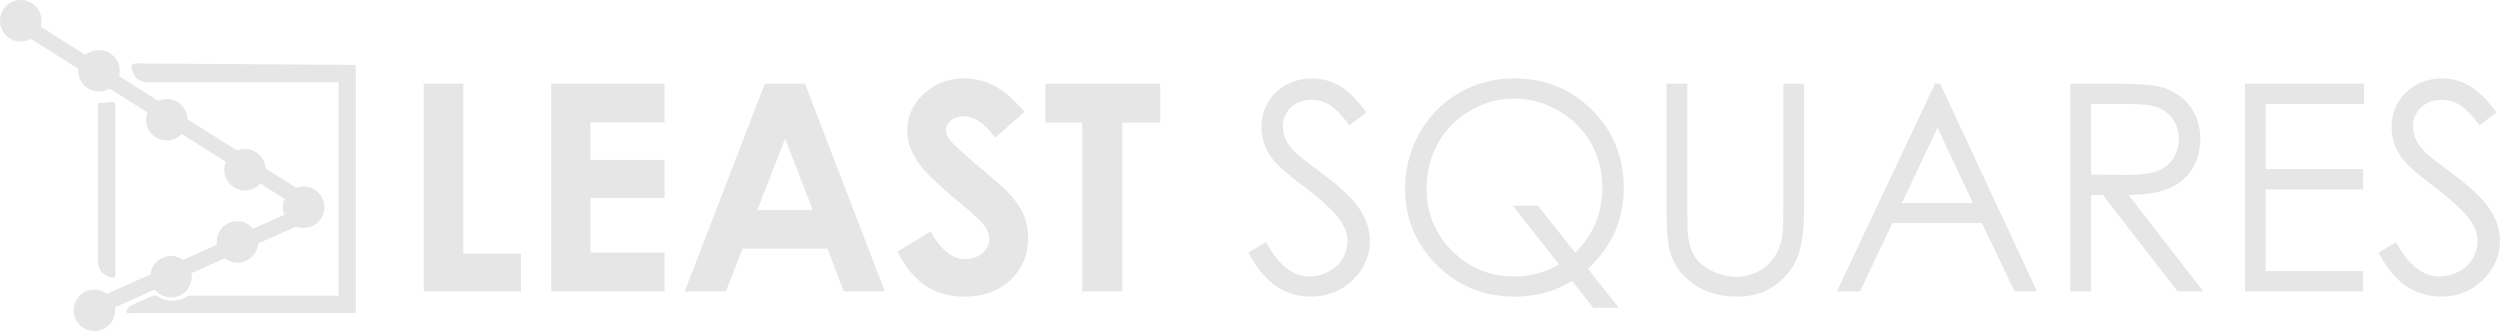
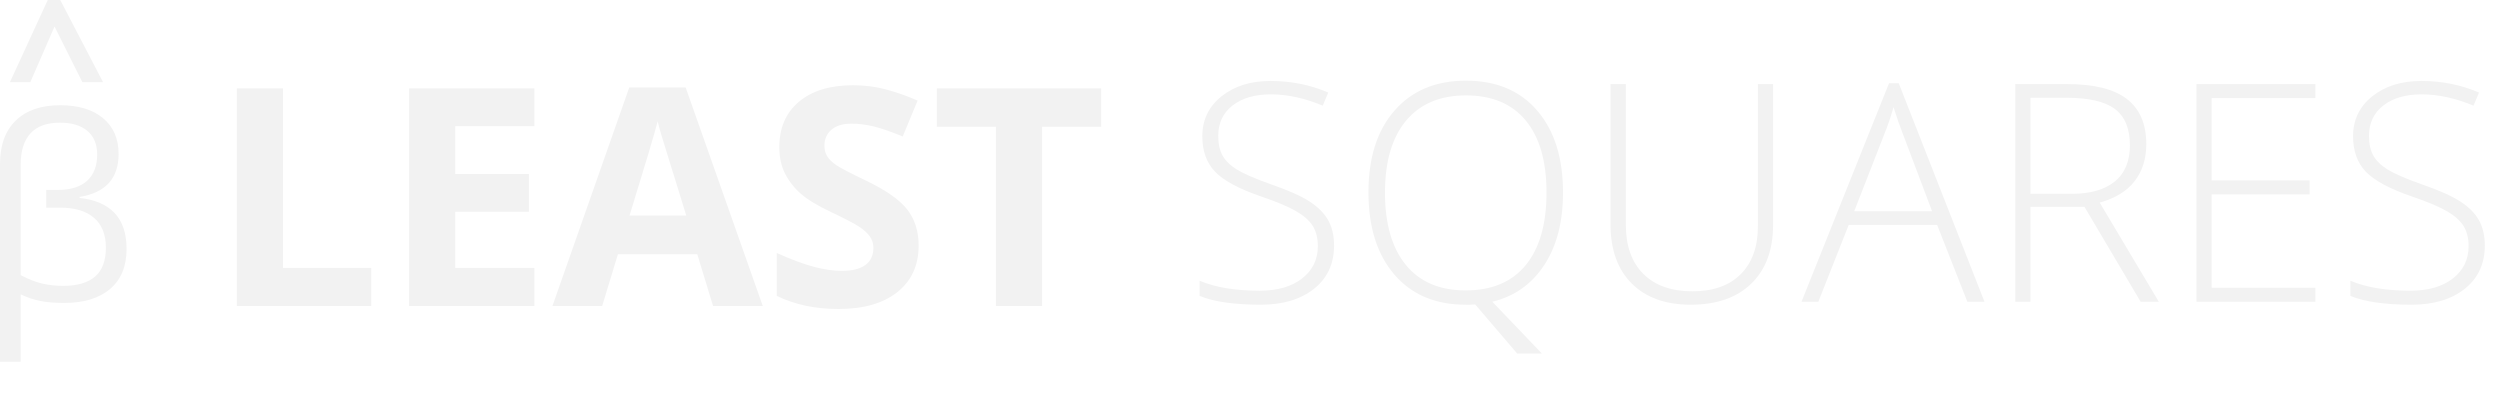
- <svg xmlns="http://www.w3.org/2000/svg" version="1.1" id="Layer_1" x="0px" y="0px" width="1283.627px" height="169.992px" viewBox="0 0 1283.627 169.992" enable-background="new 0 0 1283.627 169.992" xml:space="preserve">
+ <svg xmlns="http://www.w3.org/2000/svg" version="1.1" id="Layer_1" x="0px" y="0px" width="1164.382px" height="184.132px" viewBox="0 0 1164.382 184.132" enable-background="new 0 0 1164.382 184.132" xml:space="preserve">
+   <g>
+     <path fill="#F2F2F2" d="M110.305,142.531V41.162h21.494v83.619h41.116v17.75H110.305z" />
+     <path fill="#F2F2F2" d="M248.907,142.531h-58.381V41.162h58.381v17.611h-36.887V81.03h34.321v17.611h-34.321v26.14h36.887V142.531z   " />
+     <path fill="#F2F2F2" d="M332.11,142.531l-7.35-24.129h-36.956l-7.35,24.129h-23.158l35.777-101.785h26.278l35.916,101.785H332.11z    M319.63,100.375c-6.795-21.863-10.62-34.228-11.475-37.095c-0.856-2.866-1.468-5.131-1.837-6.795   c-1.525,5.917-5.894,20.548-13.104,43.89H319.63z" />
+     <path fill="#F2F2F2" d="M427.863,114.38c0,9.152-3.293,16.363-9.88,21.633s-15.751,7.904-27.492,7.904   c-10.816,0-20.385-2.033-28.705-6.102v-19.969c6.84,3.051,12.63,5.2,17.369,6.448c4.738,1.248,9.071,1.872,13,1.872   c4.715,0,8.331-0.901,10.851-2.704c2.519-1.803,3.779-4.483,3.779-8.043c0-1.987-0.555-3.755-1.664-5.304s-2.739-3.039-4.888-4.473   c-2.149-1.432-6.529-3.721-13.139-6.864c-6.195-2.912-10.84-5.708-13.937-8.39c-3.097-2.68-5.571-5.801-7.419-9.36   c-1.849-3.56-2.773-7.719-2.773-12.48c0-8.967,3.039-16.017,9.118-21.147c6.078-5.131,14.479-7.696,25.204-7.696   c5.27,0,10.296,0.624,15.081,1.872s9.787,3.005,15.011,5.27l-6.934,16.71c-5.408-2.219-9.88-3.767-13.417-4.646   c-3.536-0.877-7.015-1.317-10.435-1.317c-4.068,0-7.188,0.948-9.36,2.843c-2.173,1.896-3.259,4.368-3.259,7.419   c0,1.896,0.439,3.548,1.317,4.958c0.877,1.411,2.276,2.773,4.195,4.09c1.917,1.318,6.459,3.688,13.625,7.107   c9.475,4.531,15.97,9.072,19.483,13.625C426.106,102.189,427.863,107.771,427.863,114.38z" />
+     <path fill="#F2F2F2" d="M485.343,142.531h-21.494V59.05h-27.526V41.162h76.547V59.05h-27.526V142.531z" />
+   </g>
+   <g>
+     <path fill="#F2F2F2" d="M621.343,114.391c0,8.459-3.109,15.162-9.325,20.107c-6.218,4.946-14.48,7.419-24.788,7.419   c-12.388,0-21.887-1.364-28.496-4.091v-7.072c7.303,3.098,16.616,4.646,27.941,4.646c8.32,0,14.918-1.906,19.796-5.721   c4.876-3.813,7.315-8.816,7.315-15.011c0-3.836-0.81-7.014-2.428-9.534c-1.618-2.519-4.253-4.818-7.904-6.898   s-9.014-4.322-16.086-6.726c-10.354-3.56-17.507-7.407-21.459-11.544s-5.928-9.649-5.928-16.537c0-7.581,2.969-13.763,8.909-18.547   c5.938-4.784,13.578-7.176,22.915-7.176c9.522,0,18.467,1.803,26.834,5.408l-2.566,6.102c-8.413-3.512-16.456-5.27-24.129-5.27   c-7.488,0-13.451,1.733-17.889,5.2s-6.656,8.182-6.656,14.145c0,3.744,0.682,6.819,2.046,9.222c1.362,2.404,3.594,4.565,6.69,6.483   s8.413,4.219,15.947,6.898c7.904,2.729,13.844,5.373,17.82,7.939c3.975,2.564,6.875,5.477,8.701,8.736   C620.431,105.828,621.343,109.769,621.343,114.391z" />
+     <path fill="#F2F2F2" d="M727.981,89.708c0,13.59-2.912,24.834-8.736,33.731c-5.824,8.899-13.891,14.596-24.197,17.092   l23.088,24.129h-11.51l-19.553-22.881l-2.287,0.139h-2.15c-14.099,0-25.168-4.68-33.211-14.041   c-8.043-9.359-12.064-22.129-12.064-38.308c0-16.131,4.056-28.832,12.168-38.1c8.112-9.267,19.194-13.902,33.246-13.902   c14.145,0,25.215,4.657,33.213,13.971C723.983,60.853,727.981,73.576,727.981,89.708z M645.056,89.708   c0,14.515,3.235,25.735,9.707,33.663s15.763,11.891,27.873,11.891c12.203,0,21.529-3.929,27.978-11.787   c6.448-7.857,9.673-19.113,9.673-33.767c0-14.606-3.225-25.804-9.673-33.593c-6.448-7.789-15.729-11.683-27.839-11.683   c-12.064,0-21.367,3.929-27.907,11.787C648.325,64.077,645.056,75.24,645.056,89.708z" />
+     <path fill="#F2F2F2" d="M825.815,39.162v65.592c0,11.648-3.375,20.755-10.123,27.318c-6.75,6.564-16.156,9.846-28.221,9.846   c-11.741,0-20.904-3.293-27.491-9.881c-6.587-6.586-9.88-15.773-9.88-27.561V39.162h7.141v65.592   c0,9.754,2.705,17.346,8.113,22.777s13.058,8.146,22.949,8.146c9.661,0,17.149-2.67,22.465-8.008   c5.315-5.34,7.975-12.746,7.975-22.223V39.162H825.815z" />
+     <path fill="#F2F2F2" d="M902.224,104.753h-41.186l-14.145,35.777h-7.836l40.77-101.785h4.508l39.938,101.785h-7.975   L902.224,104.753z M863.603,98.375h36.264l-13.799-36.54c-1.155-2.866-2.542-6.84-4.16-11.926   c-1.248,4.438-2.611,8.459-4.09,12.064L863.603,98.375z" />
+     <path fill="#F2F2F2" d="M945.696,96.364v44.167h-7.072V39.162h24.129c12.573,0,21.864,2.323,27.873,6.968   s9.014,11.638,9.014,20.974c0,6.795-1.791,12.526-5.373,17.195s-9.025,8.021-16.328,10.054l27.525,46.178h-8.459l-26.139-44.167   H945.696z M945.696,90.262h19.346c8.551,0,15.184-1.907,19.898-5.72c4.715-3.814,7.072-9.441,7.072-16.884   c0-7.719-2.312-13.335-6.934-16.849c-4.622-3.512-12.157-5.27-22.604-5.27h-16.779V90.262z" />
+     <path fill="#F2F2F2" d="M1078.405,140.531h-55.398V39.162h55.398v6.518h-48.326v38.343h45.623v6.518h-45.623v43.474h48.326V140.531   z" />
+     <path fill="#F2F2F2" d="M1157.31,114.391c0,8.459-3.109,15.162-9.325,20.107c-6.218,4.946-14.48,7.419-24.788,7.419   c-12.388,0-21.887-1.364-28.496-4.091v-7.072c7.303,3.098,16.616,4.646,27.941,4.646c8.32,0,14.918-1.906,19.796-5.721   c4.876-3.813,7.315-8.816,7.315-15.011c0-3.836-0.81-7.014-2.428-9.534c-1.618-2.519-4.253-4.818-7.904-6.898   s-9.014-4.322-16.086-6.726c-10.354-3.56-17.507-7.407-21.459-11.544s-5.928-9.649-5.928-16.537c0-7.581,2.969-13.763,8.909-18.547   c5.938-4.784,13.578-7.176,22.915-7.176c9.522,0,18.467,1.803,26.834,5.408l-2.566,6.102c-8.413-3.512-16.456-5.27-24.129-5.27   c-7.488,0-13.451,1.733-17.889,5.2s-6.656,8.182-6.656,14.145c0,3.744,0.682,6.819,2.046,9.222c1.362,2.404,3.594,4.565,6.69,6.483   s8.413,4.219,15.947,6.898c7.904,2.729,13.844,5.373,17.82,7.939c3.975,2.564,6.875,5.477,8.701,8.736   C1156.397,105.828,1157.31,109.769,1157.31,114.391z" />
+   </g>
  <g>
    <g>
-       <path fill="#E6E6E6" d="M217.579,42.944h20.306v87.314h29.588v19.363h-49.894V42.944z" />
-       <path fill="#E6E6E6" d="M282.992,42.944h58.234v19.869h-38.073v19.291h38.073v19.507h-38.073v28.065h38.073v19.944h-58.234V42.944    z" />
-       <path fill="#E6E6E6" d="M392.701,42.944h20.59l41.031,106.677h-21.103l-8.345-21.974h-43.531l-8.676,21.974h-21.103    L392.701,42.944z M403.122,71.226l-14.311,36.623h28.539L403.122,71.226z" />
-       <path fill="#E6E6E6" d="M526.008,57.446l-15.039,13.271c-5.28-7.347-10.654-11.022-16.13-11.022c-2.664,0-4.842,0.714-6.535,2.139    c-1.698,1.427-2.547,3.037-2.547,4.823c0,1.789,0.606,3.482,1.819,5.078c1.646,2.127,6.61,6.696,14.89,13.705    c7.748,6.479,12.445,10.565,14.097,12.256c4.114,4.159,7.03,8.136,8.751,11.931c1.721,3.797,2.58,7.941,2.58,12.438    c0,8.75-3.022,15.979-9.073,21.681c-6.05,5.708-13.943,8.558-23.668,8.558c-7.599,0-14.218-1.861-19.858-5.584    c-5.635-3.722-10.463-9.571-14.484-17.548l17.068-10.3c5.136,9.43,11.041,14.144,17.726,14.144c3.484,0,6.414-1.018,8.789-3.046    c2.37-2.032,3.559-4.376,3.559-7.035c0-2.418-0.896-4.835-2.687-7.253c-1.796-2.417-5.742-6.116-11.844-11.096    c-11.624-9.476-19.129-16.788-22.521-21.938c-3.391-5.147-5.084-10.286-5.084-15.41c0-7.398,2.822-13.742,8.462-19.037    c5.635-5.294,12.594-7.942,20.875-7.942c5.322,0,10.393,1.234,15.207,3.699C515.177,46.424,520.392,50.92,526.008,57.446z" />
-       <path fill="#E6E6E6" d="M536.742,42.944h58.957v20.014h-19.433v86.663h-20.6V62.958h-18.924V42.944z" />
-       <path fill="#E6E6E6" d="M640.955,129.749l9.063-5.439c6.382,11.751,13.756,17.624,22.12,17.624c3.577,0,6.937-0.833,10.08-2.503    c3.14-1.668,5.532-3.902,7.179-6.708c1.643-2.804,2.468-5.777,2.468-8.919c0-3.577-1.213-7.083-3.629-10.517    c-3.335-4.736-9.427-10.441-18.276-17.114c-8.896-6.72-14.428-11.578-16.606-14.577c-3.769-5.026-5.653-10.465-5.653-16.317    c0-4.641,1.11-8.87,3.335-12.69c2.221-3.818,5.355-6.829,9.391-9.029c4.035-2.199,8.424-3.3,13.163-3.3    c5.029,0,9.727,1.246,14.106,3.734c4.376,2.491,9.003,7.072,13.887,13.744l-8.704,6.598c-4.012-5.317-7.431-8.823-10.263-10.514    c-2.826-1.693-5.91-2.54-9.245-2.54c-4.301,0-7.818,1.306-10.552,3.916c-2.733,2.612-4.096,5.828-4.096,9.646    c0,2.321,0.48,4.569,1.451,6.745c0.966,2.174,2.729,4.543,5.294,7.106c1.399,1.353,5.994,4.907,13.775,10.659    c9.236,6.817,15.57,12.886,19.004,18.204c3.428,5.317,5.145,10.661,5.145,16.025c0,7.736-2.934,14.458-8.807,20.16    c-5.877,5.708-13.02,8.558-21.435,8.558c-6.479,0-12.352-1.729-17.618-5.185C650.261,143.661,645.4,137.873,640.955,129.749z" />
-       <path fill="#E6E6E6" d="M815.345,138.031l15.827,20.002h-13.127l-10.859-13.791c-8.714,5.376-18.528,8.061-29.443,8.061    c-15.795,0-29.126-5.413-39.995-16.242c-10.863-10.832-16.298-23.933-16.298-39.307c0-10.249,2.486-19.763,7.463-28.537    c4.978-8.777,11.755-15.629,20.329-20.56c8.578-4.933,17.986-7.398,28.23-7.398c15.799,0,29.122,5.404,39.967,16.21    c10.846,10.803,16.271,24.088,16.271,39.848c0,8.222-1.483,15.738-4.459,22.554C826.278,125.688,821.642,132.074,815.345,138.031z     M808.749,129.69c9.291-9.049,13.938-20.205,13.938-33.467c0-8.471-1.969-16.13-5.91-22.978    c-3.941-6.85-9.488-12.331-16.644-16.445c-7.155-4.112-14.698-6.169-22.624-6.169c-7.981,0-15.496,2.043-22.554,6.132    c-7.063,4.088-12.571,9.628-16.536,16.62s-5.947,14.768-5.947,23.333c0,12.679,4.375,23.385,13.126,32.116    c8.751,8.735,19.317,13.102,31.692,13.102c8.462,0,16.2-2.058,23.216-6.172L776.753,105.6h12.936L808.749,129.69z" />
-       <path fill="#E6E6E6" d="M855.689,42.944h10.658v64.398c0,7.639,0.145,12.401,0.435,14.286c0.531,4.205,1.763,7.723,3.698,10.552    c1.937,2.829,4.907,5.198,8.919,7.106c4.017,1.91,8.052,2.864,12.114,2.864c3.526,0,6.913-0.749,10.15-2.249    c3.237-1.497,5.947-3.575,8.121-6.236c2.179-2.656,3.774-5.873,4.791-9.645c0.723-2.708,1.087-8.268,1.087-16.679V42.944h10.658    v64.398c0,9.523-0.933,17.223-2.789,23.098c-1.866,5.873-5.588,10.985-11.172,15.338c-5.584,4.352-12.338,6.525-20.268,6.525    c-8.606,0-15.981-2.055-22.12-6.162c-6.139-4.109-10.249-9.549-12.329-16.316c-1.302-4.159-1.954-11.653-1.954-22.482V42.944z" />
-       <path fill="#E6E6E6" d="M996.156,42.944l49.749,106.677h-11.512l-16.779-35.1h-45.957l-16.619,35.1h-11.891l50.401-106.677    H996.156z M994.813,65.607l-18.281,38.616h36.474L994.813,65.607z" />
-       <path fill="#E6E6E6" d="M1063.021,42.944h21.247c11.849,0,19.872,0.485,24.079,1.451c6.335,1.453,11.48,4.563,15.445,9.332    c3.965,4.767,5.947,10.638,5.947,17.609c0,5.81-1.367,10.916-4.096,15.321c-2.733,4.406-6.638,7.732-11.713,9.982    c-5.075,2.254-12.086,3.403-21.033,3.45l38.367,49.532h-13.191l-38.362-49.532h-6.027v49.532h-10.663V42.944z M1073.684,53.386    v36.261l18.374,0.145c7.118,0,12.385-0.676,15.8-2.028c3.414-1.354,6.078-3.518,7.99-6.491c1.913-2.974,2.869-6.297,2.869-9.973    c0-3.578-0.971-6.827-2.906-9.754c-1.937-2.925-4.479-5.015-7.627-6.272c-3.148-1.257-8.378-1.887-15.688-1.887H1073.684z" />
-       <path fill="#E6E6E6" d="M1152.652,42.944h61.136v10.442h-50.473v33.432h50.038v10.444h-50.038v41.917h50.038v10.442h-60.701    V42.944z" />
-       <path fill="#E6E6E6" d="M1221.19,129.749l9.063-5.439c6.381,11.751,13.756,17.624,22.12,17.624c3.577,0,6.936-0.833,10.08-2.503    c3.14-1.668,5.532-3.902,7.179-6.708c1.642-2.804,2.468-5.777,2.468-8.919c0-3.577-1.213-7.083-3.629-10.517    c-3.336-4.736-9.428-10.441-18.276-17.114c-8.896-6.72-14.428-11.578-16.606-14.577c-3.769-5.026-5.653-10.465-5.653-16.317    c0-4.641,1.11-8.87,3.335-12.69c2.221-3.818,5.355-6.829,9.391-9.029c4.034-2.199,8.424-3.3,13.163-3.3    c5.028,0,9.726,1.246,14.106,3.734c4.375,2.491,9.003,7.072,13.887,13.744l-8.705,6.598c-4.011-5.317-7.431-8.823-10.262-10.514    c-2.827-1.693-5.91-2.54-9.245-2.54c-4.301,0-7.818,1.306-10.552,3.916c-2.733,2.612-4.096,5.828-4.096,9.646    c0,2.321,0.48,4.569,1.451,6.745c0.965,2.174,2.729,4.543,5.294,7.106c1.399,1.353,5.994,4.907,13.774,10.659    c9.236,6.817,15.571,12.886,19.004,18.204c3.429,5.317,5.146,10.661,5.146,16.025c0,7.736-2.934,14.458-8.807,20.16    c-5.878,5.708-13.02,8.558-21.435,8.558c-6.479,0-12.352-1.729-17.618-5.185C1230.496,143.661,1225.636,137.873,1221.19,129.749z" />
+       <path fill="#F2F2F2" d="M4.627,38.244L22.258,0h5.798l19.927,38.244h-9.622L25.398,12.358L14.127,38.244H4.627z" />
    </g>
-     <path fill="#E6E6E6" d="M157.018,95.822c-1.7-0.181-3.33,0.089-4.83,0.649l-15.794-9.955c-0.303-5.108-4.228-9.402-9.483-9.959   c-1.806-0.191-3.533,0.125-5.105,0.764L96.249,61.212c-0.125-5.273-4.096-9.771-9.481-10.341c-1.947-0.206-3.808,0.166-5.473,0.916   L61.069,39.038c0.134-0.514,0.271-1.027,0.328-1.571c0.62-5.853-3.622-11.1-9.474-11.72c-3.016-0.32-5.856,0.667-8,2.484   l-23.068-14.54c0.183-0.616,0.33-1.249,0.399-1.911c0.621-5.853-3.622-11.1-9.474-11.72C5.928-0.56,0.68,3.682,0.06,9.535   c-0.62,5.853,3.622,11.1,9.474,11.72c2.267,0.24,4.433-0.264,6.284-1.293l24.384,15.37c-0.554,5.807,3.66,10.993,9.475,11.609   c2.394,0.253,4.665-0.338,6.581-1.489l19.454,12.262c-0.315,0.834-0.566,1.702-0.665,2.631c-0.62,5.853,3.622,11.1,9.475,11.72   c3.411,0.361,6.586-0.96,8.79-3.258l22.674,14.291c-0.382,0.923-0.684,1.89-0.795,2.933c-0.62,5.853,3.622,11.101,9.475,11.721   c3.53,0.374,6.821-1.042,9.028-3.492l12.497,7.877c-0.436,0.986-0.772,2.03-0.892,3.159c-0.186,1.752,0.107,3.429,0.706,4.965   l-16.007,7.134c-1.71-2.033-4.166-3.445-7.016-3.747c-5.853-0.62-11.1,3.621-11.72,9.475c-0.094,0.885-0.043,1.745,0.074,2.589   l-17.343,7.729c-1.449-1.038-3.149-1.765-5.049-1.967c-5.839-0.618-11.072,3.604-11.712,9.437l-22.341,9.956   c-1.495-1.133-3.283-1.916-5.283-2.128c-5.853-0.62-11.1,3.621-11.72,9.475c-0.62,5.853,3.622,11.1,9.474,11.72   c5.853,0.62,11.1-3.621,11.72-9.474c0.097-0.914,0.038-1.802-0.09-2.671l20.472-9.123c1.715,2.175,4.263,3.688,7.234,4.004   c5.853,0.62,11.1-3.622,11.72-9.475c0.106-1.001,0.023-1.969-0.139-2.914l17.095-7.619c1.508,1.165,3.327,1.966,5.361,2.182   c5.853,0.62,11.1-3.621,11.72-9.475c0.011-0.107-0.007-0.212,0.001-0.319l19.598-8.734c0.86,0.334,1.756,0.601,2.718,0.703   c5.853,0.62,11.1-3.622,11.72-9.475S162.871,96.442,157.018,95.822z" />
-     <path fill="#E6E6E6" d="M67.693,33.449c-0.405,0.865,0.016,2.03,0.292,2.872c0.908,2.775,2.57,5.055,5.578,5.726   c1.096,0.244,2.263,0.151,3.385,0.151c2.143,0,4.287,0,6.43,0c3.274,0,6.548,0,9.822,0c4.07,0,8.141,0,12.211,0   c4.533,0,9.065,0,13.598,0c4.66,0,9.32,0,13.98,0c4.453,0,8.906,0,13.36,0c3.912,0,7.824,0,11.736,0c3.037,0,6.073,0,9.11,0   c1.827,0,3.653,0,5.48,0c0.38,0,0.761,0,1.142,0v109.661c-0.669,0-1.339,0-2.008,0c-1.823,0-3.646,0-5.469,0   c-2.702,0-5.403,0-8.105,0c-3.305,0-6.61,0-9.915,0c-3.633,0-7.266,0-10.899,0c-3.686,0-7.372,0-11.058,0   c-3.464,0-6.928,0-10.392,0c-2.966,0-5.933,0-8.899,0c-2.194,0-4.388,0-6.582,0c-0.628,0-1.256,0-1.885,0   c-0.53,0-1.331-0.156-1.833-0.012c-0.481,0.139-1.003,0.63-1.456,0.867c-0.506,0.266-1.029,0.501-1.563,0.705   c-2.137,0.813-4.463,1.11-6.736,0.858c-1.482-0.165-2.921-0.526-4.287-1.132c-0.939-0.417-1.756-1.161-2.786-1.361   c-1.161-0.225-2.305,0.426-3.328,0.881c-1.484,0.66-2.968,1.319-4.453,1.979c-1.394,0.623-2.849,1.267-4.266,1.896   c-0.838,0.373-1.621,0.843-2.129,1.627c-0.324,0.5-1.205,2.082-0.513,2.521c0.277,0.177,0.629,0.164,0.958,0.147   c4.708-0.242,9.427-0.108,14.139-0.108c2.69,0,5.38,0,8.07,0c3.05,0,6.1,0,9.149,0c3.309,0,6.617,0,9.925,0   c3.465,0,6.931,0,10.397,0c3.521,0,7.043,0,10.565,0c3.477,0,6.954,0,10.431,0c3.332,0,6.663,0,9.994,0c3.084,0,6.168,0,9.253,0   c2.736,0,5.473,0,8.209,0c2.287,0,4.574,0,6.861,0c1.737,0,3.474,0,5.211,0c1.086,0,2.172,0,3.258,0c0.337,0,0.674,0,1.011,0   V33.329c-0.704,0-101.277-0.725-108.57-0.725C72.922,32.604,68.323,32.104,67.693,33.449z" />
-     <path fill="#E6E6E6" d="M50.353,52.918l0.001,81.572c0,3.954,2.875,7.321,6.78,7.941l0.547,0.087   c0.332,0.052,0.691,0.101,0.989-0.055c0.507-0.266,0.572-0.952,0.572-1.524c-0.007-28.768-0.015-57.535-0.021-86.302   c0-0.965-0.265-2.238-1.228-2.313" />
+     <g>
+       <path fill="#F2F2F2" d="M28.024,49.014c8.51,0,15.173,2.012,19.988,6.035c4.817,4.023,7.225,9.574,7.225,16.653    c0,11.372-6.055,18.045-18.162,20.018v0.464c14.583,1.624,21.875,9.536,21.875,23.73c0,8.086-2.553,14.305-7.659,18.655    c-5.107,4.352-12.263,6.528-21.469,6.528c-4.217,0-7.873-0.301-10.966-0.899c-3.096-0.601-6.172-1.634-9.226-3.104v31.391H0    V76.343c0-8.704,2.446-15.435,7.339-20.192S19.127,49.014,28.024,49.014z M27.909,57.137c-6.113,0-10.686,1.663-13.724,4.99    c-3.037,3.327-4.554,8.181-4.554,14.564v51.466c3.597,1.896,6.953,3.201,10.066,3.916c3.114,0.718,6.334,1.074,9.662,1.074    c6.614,0,11.594-1.45,14.941-4.352c3.344-2.902,5.019-7.389,5.019-13.461c0-6.073-1.838-10.695-5.512-13.869    c-3.677-3.172-8.936-4.758-15.783-4.758h-6.499v-8.239h5.338c5.995,0,10.56-1.421,13.692-4.264    c3.134-2.845,4.701-6.914,4.701-12.215c0-4.757-1.509-8.422-4.526-10.995C37.714,58.423,33.439,57.137,27.909,57.137z" />
+     </g>
  </g>
  <g>
</g>
  <g>
</g>
  <g>
</g>
  <g>
</g>
  <g>
</g>
</svg>
